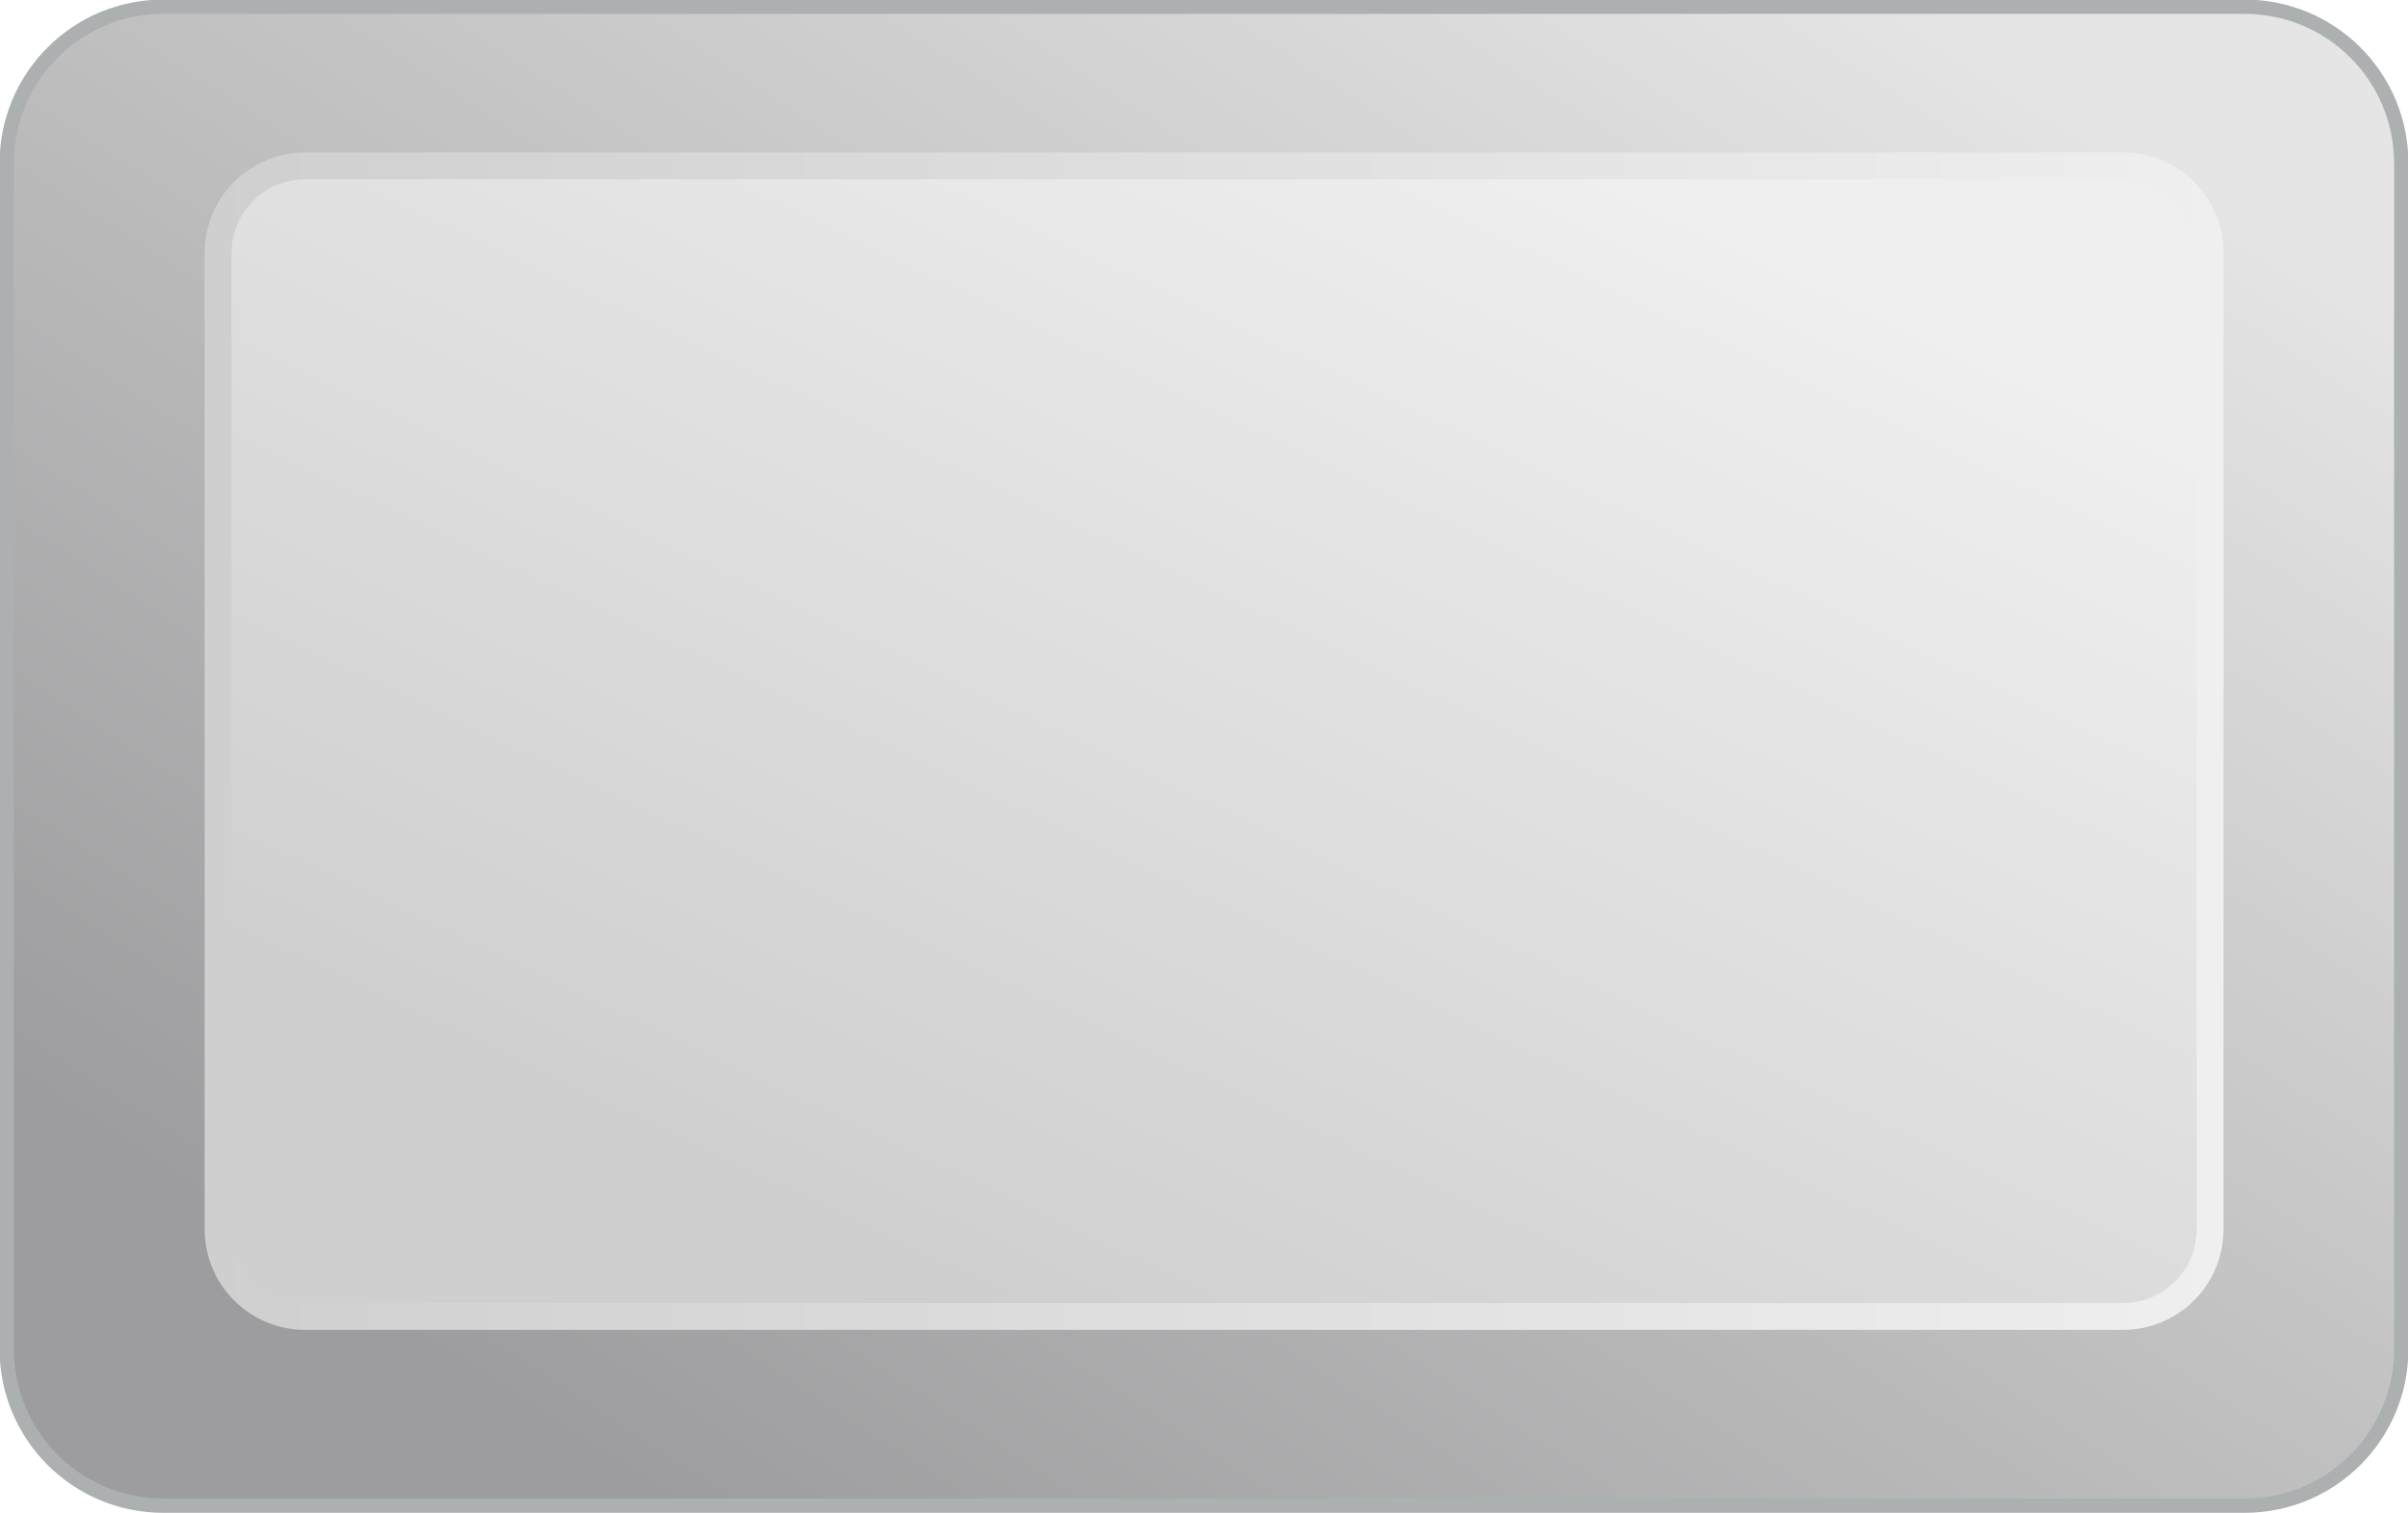
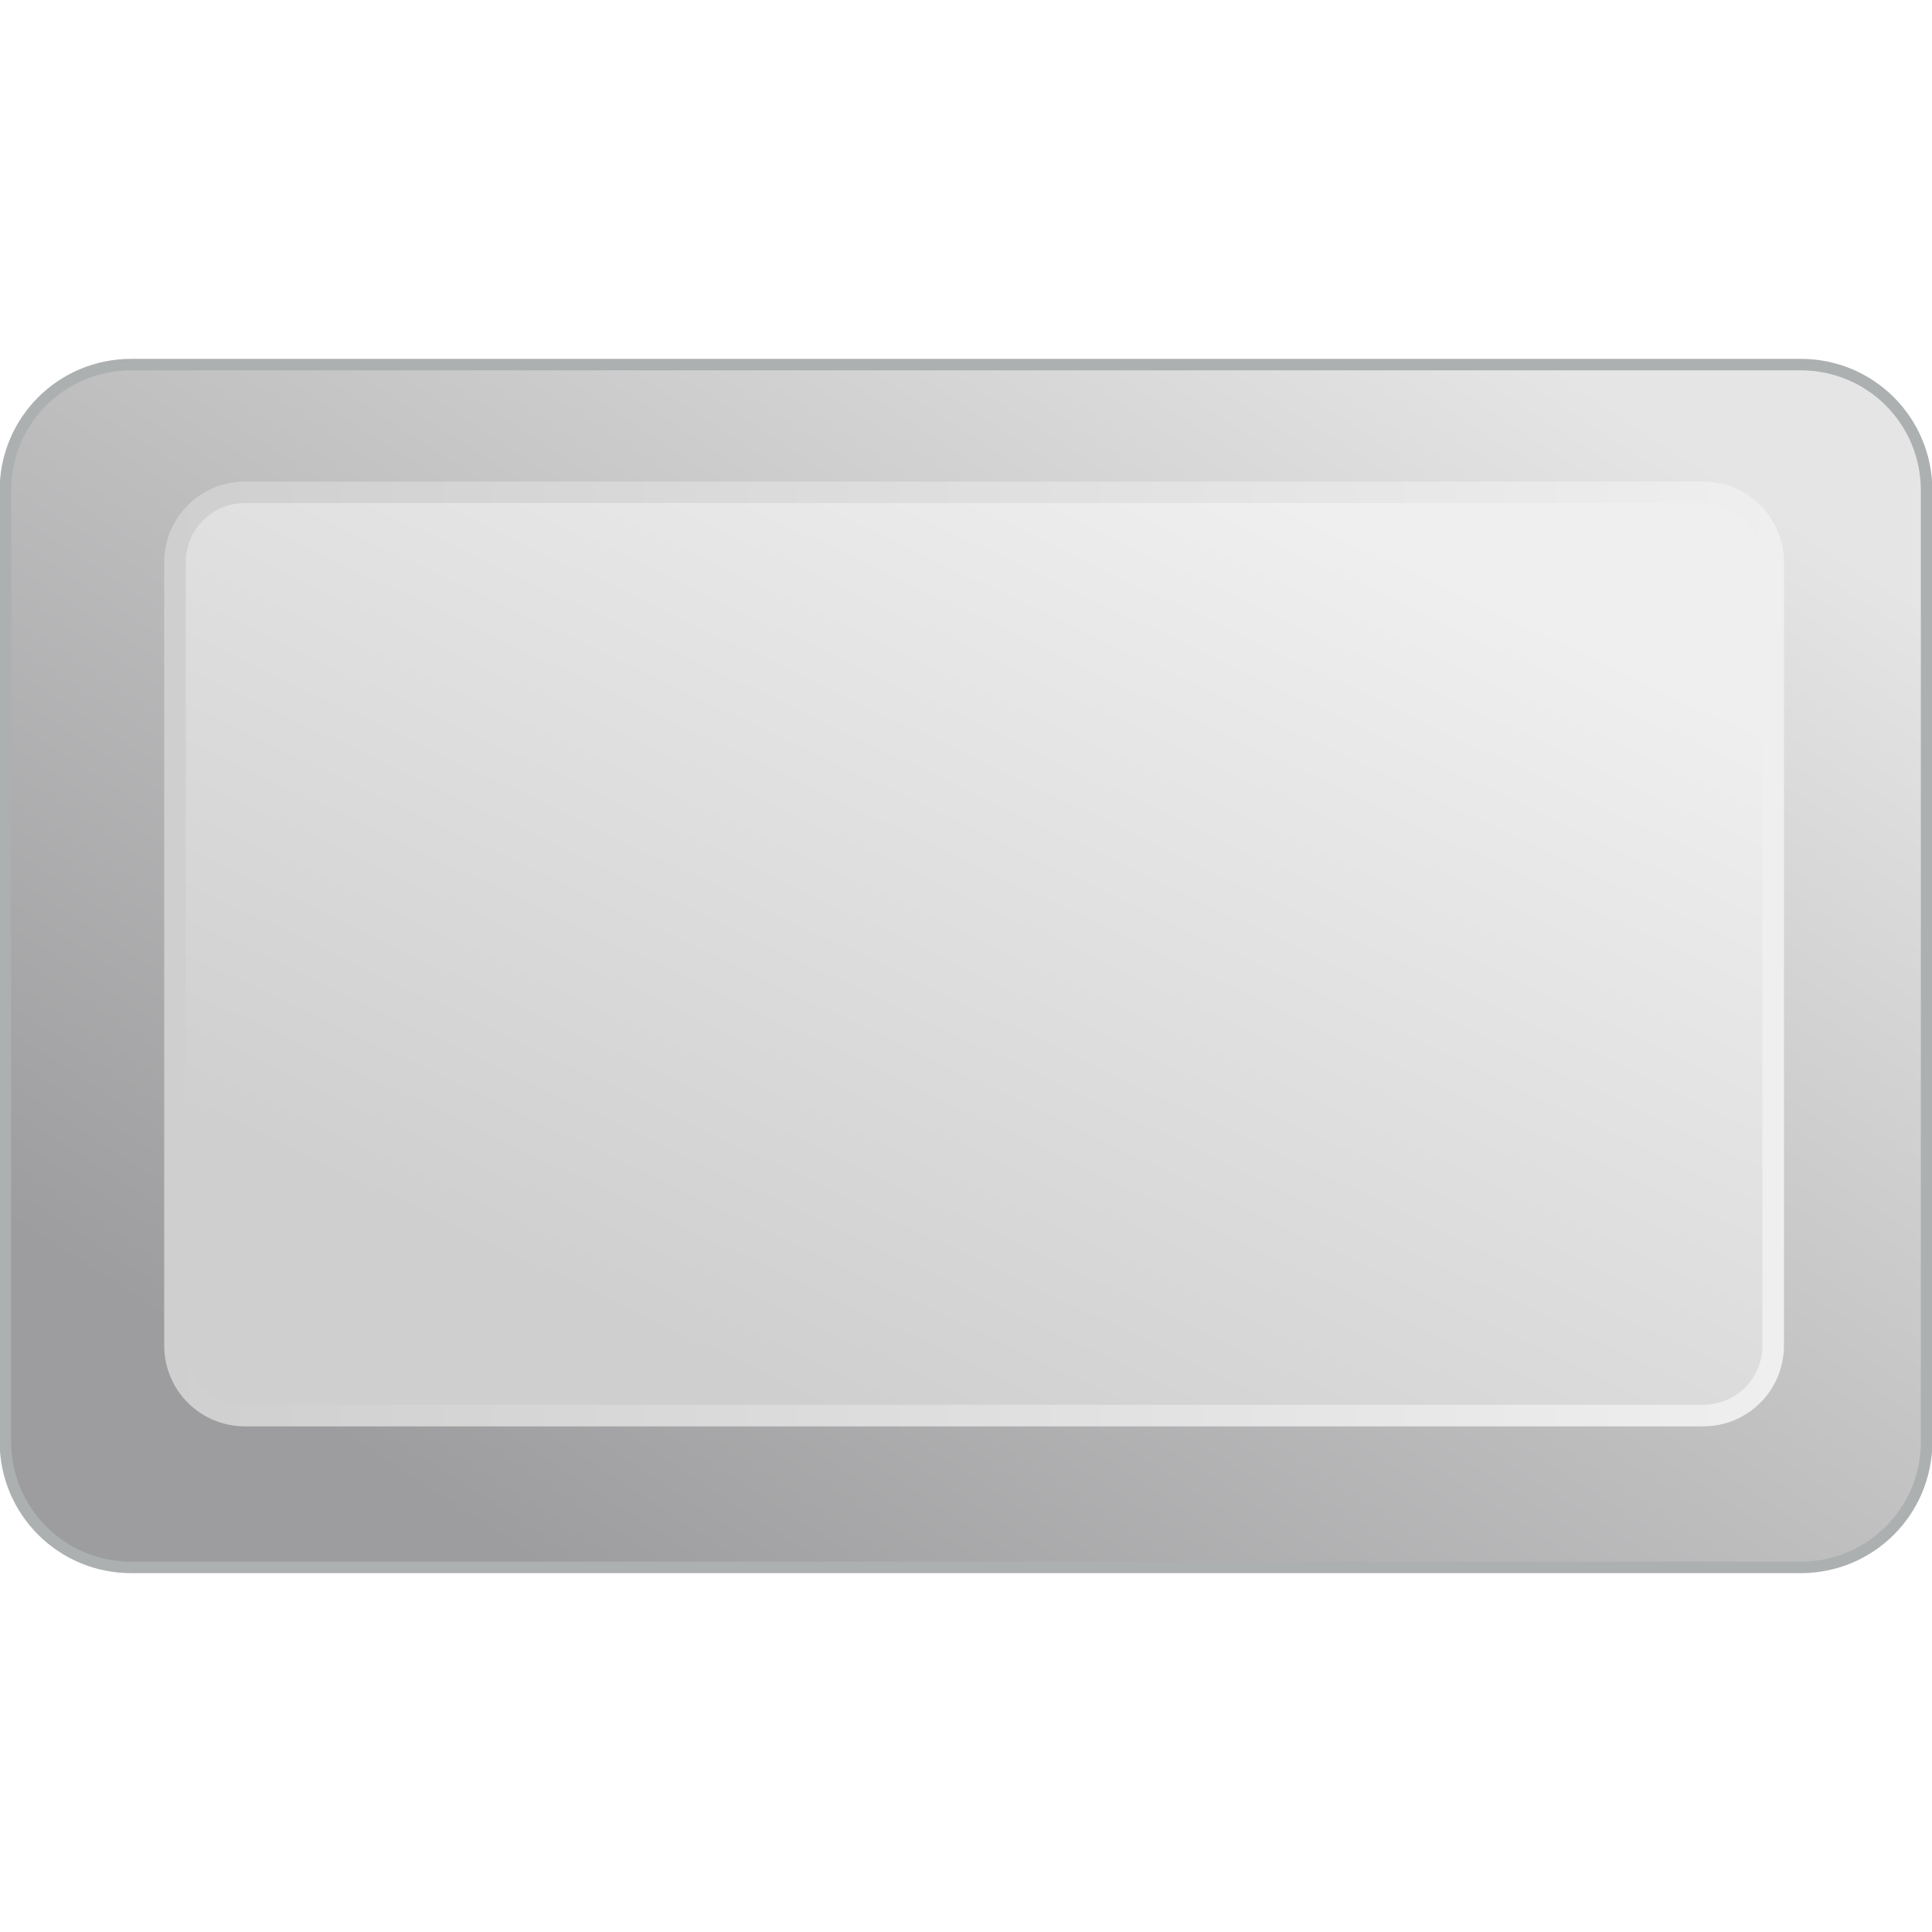
- <svg xmlns="http://www.w3.org/2000/svg" xmlns:xlink="http://www.w3.org/1999/xlink" version="1.0" viewBox="0 0 272.458 245.73" id="svg2" width="288.851" height="181.44">
+ <svg xmlns="http://www.w3.org/2000/svg" xmlns:xlink="http://www.w3.org/1999/xlink" version="1.0" viewBox="0 0 272.458 391.199" id="svg2" width="288.851" height="288.85">
  <defs id="defs561">
    <linearGradient id="linearGradient607">
      <stop id="stop608" offset="0" style="stop-color:#cfcfcf;stop-opacity:1;" />
      <stop id="stop609" offset="1" style="stop-color:#efefef;stop-opacity:1;" />
    </linearGradient>
    <linearGradient id="linearGradient565">
      <stop id="stop566" offset="0" style="stop-color:#9d9d9f;stop-opacity:1;" />
      <stop id="stop567" offset="1" style="stop-color:#e5e5e5;stop-opacity:1;" />
    </linearGradient>
    <radialGradient cx="0.472" cy="0.492" fx="0.472" fy="0.492" id="radialGradient568" r="1.016" spreadMethod="repeat" xlink:href="#linearGradient565" />
    <linearGradient gradientUnits="objectBoundingBox" id="linearGradient569" spreadMethod="pad" x1="-0.085" x2="0.721" xlink:href="#linearGradient565" y1="0.993" y2="-0.037" />
    <linearGradient gradientUnits="objectBoundingBox" id="linearGradient580" spreadMethod="pad" x1="-0.008" x2="-0.047" xlink:href="#linearGradient565" y1="0.993" y2="2e-08" />
    <linearGradient id="linearGradient576" xlink:href="#linearGradient565" />
    <linearGradient gradientUnits="objectBoundingBox" id="linearGradient610" spreadMethod="pad" x1="0.118" x2="0.783" xlink:href="#linearGradient607" y1="0.869" y2="0.123" />
    <linearGradient gradientUnits="objectBoundingBox" id="linearGradient611" spreadMethod="pad" x1="0.108" x2="0.768" xlink:href="#linearGradient565" y1="0.945" y2="0.281" />
    <linearGradient gradientUnits="objectBoundingBox" id="linearGradient613" spreadMethod="pad" x1="0.235" x2="0.828" xlink:href="#linearGradient607" y1="0.852" y2="0.125" />
    <linearGradient gradientUnits="objectBoundingBox" id="linearGradient615" spreadMethod="pad" x1="0.107" x2="0.878" xlink:href="#linearGradient565" y1="0.82" y2="0.078" />
    <linearGradient id="linearGradient620" xlink:href="#linearGradient607" />
-     <linearGradient xlink:href="#linearGradient565" id="linearGradient2429" gradientUnits="userSpaceOnUse" spreadMethod="pad" x1="60.856" y1="230.043" x2="197.696" y2="98.271" gradientTransform="matrix(2.203377,0,0,1.384041,-151.4777,-116.8129)" />
-     <linearGradient xlink:href="#linearGradient607" id="linearGradient2431" gradientUnits="userSpaceOnUse" spreadMethod="pad" x1="88.575" y1="228.304" x2="173.602" y2="124.084" gradientTransform="matrix(2.286487,0,0,1.333733,-151.4777,-116.8129)" />
-     <linearGradient xlink:href="#linearGradient607" id="linearGradient2433" gradientTransform="matrix(2.286487,0,0,1.333733,-151.4777,-116.8129)" x1="54.824" y1="177.875" x2="198.267" y2="177.875" gradientUnits="userSpaceOnUse" />
+     <linearGradient xlink:href="#linearGradient565" id="linearGradient2429" gradientUnits="userSpaceOnUse" spreadMethod="pad" x1="60.856" y1="230.043" x2="197.696" y2="98.271" gradientTransform="matrix(2.203377,0,0,1.384041,-151.4777,28.65597)" />
+     <linearGradient xlink:href="#linearGradient607" id="linearGradient2431" gradientUnits="userSpaceOnUse" spreadMethod="pad" x1="88.575" y1="228.304" x2="173.602" y2="124.084" gradientTransform="matrix(2.286487,0,0,1.333733,-151.4777,28.65597)" />
+     <linearGradient xlink:href="#linearGradient607" id="linearGradient2433" gradientTransform="matrix(2.286487,0,0,1.333733,-151.4777,28.65597)" x1="54.824" y1="177.875" x2="198.267" y2="177.875" gradientUnits="userSpaceOnUse" />
    <linearGradient xlink:href="#linearGradient565" id="linearGradient2435" gradientUnits="userSpaceOnUse" spreadMethod="pad" x1="354.62" y1="188.045" x2="466.341" y2="80.462" gradientTransform="matrix(1.801845,0,0,1.692466,-206.566,-106.4896)" />
    <linearGradient xlink:href="#linearGradient607" id="linearGradient2437" gradientUnits="userSpaceOnUse" spreadMethod="pad" x1="393.597" y1="174.853" x2="458.717" y2="95.033" gradientTransform="matrix(1.75117,0,0,1.741443,-206.566,-106.4896)" />
    <linearGradient xlink:href="#linearGradient607" id="linearGradient2439" gradientTransform="matrix(1.75117,0,0,1.741443,-206.566,-106.4896)" x1="367.748" y1="136.231" x2="477.607" y2="136.231" gradientUnits="userSpaceOnUse" />
+     <linearGradient xlink:href="#linearGradient565" id="linearGradient2838" gradientUnits="userSpaceOnUse" gradientTransform="matrix(2.203377,0,0,1.384041,-151.4777,28.65597)" spreadMethod="pad" x1="60.856" y1="230.043" x2="197.696" y2="98.271" />
+     <linearGradient xlink:href="#linearGradient607" id="linearGradient2840" gradientUnits="userSpaceOnUse" gradientTransform="matrix(2.286487,0,0,1.333733,-151.4777,28.65597)" spreadMethod="pad" x1="88.575" y1="228.304" x2="173.602" y2="124.084" />
+     <linearGradient xlink:href="#linearGradient607" id="linearGradient2842" gradientUnits="userSpaceOnUse" gradientTransform="matrix(2.286487,0,0,1.333733,-151.4777,28.65597)" x1="54.824" y1="177.875" x2="198.267" y2="177.875" />
  </defs>
-   <path style="font-size:12px;fill:url(#linearGradient2429);fill-rule:evenodd;stroke:#acb0b0;stroke-width:1.746pt;stroke-opacity:1" d="m -32.796,1.091 338.05,0 c 14.118,0 25.484,11.366 25.484,25.484 l 0,192.58 c 0,14.118 -11.366,25.484 -25.484,25.484 l -338.05,0 c -14.118,0 -25.484,-11.366 -25.484,-25.484 l 0,-192.58 c 0,-14.118 11.366,-25.484 25.484,-25.484 z" id="rect614" />
-   <path style="font-size:12px;fill:url(#linearGradient2431);fill-rule:evenodd;stroke:url(#linearGradient2433);stroke-width:4.366;stroke-opacity:1" d="m -9.758,26.951 295.249,0 c 7.857,0 14.182,6.325 14.182,14.182 l 0,158.584 c 0,7.857 -6.325,14.182 -14.182,14.182 l -295.249,0 c -7.857,0 -14.182,-6.325 -14.182,-14.182 l 0,-158.584 c 0,-7.857 6.325,-14.182 14.182,-14.182 z" id="rect612" />
+   <g id="g2834" transform="translate(-8e-6,-72.73442)">
+     <path id="rect614" d="m -32.796,146.56 338.05,0 c 14.118,0 25.484,11.366 25.484,25.484 l 0,192.58 c 0,14.118 -11.366,25.484 -25.484,25.484 l -338.05,0 c -14.118,0 -25.484,-11.366 -25.484,-25.484 l 0,-192.58 c 0,-14.118 11.366,-25.484 25.484,-25.484 z" style="font-size:12px;fill:url(#linearGradient2838);fill-rule:evenodd;stroke:#acb0b0;stroke-width:1.746pt;stroke-opacity:1" />
+     <path id="rect612" d="m -9.758,172.42 295.249,0 c 7.857,0 14.182,6.325 14.182,14.182 l 0,158.584 c 0,7.857 -6.325,14.182 -14.182,14.182 l -295.249,0 c -7.857,0 -14.182,-6.325 -14.182,-14.182 l 0,-158.584 c 0,-7.857 6.325,-14.182 14.182,-14.182 z" style="font-size:12px;fill:url(#linearGradient2840);fill-rule:evenodd;stroke:url(#linearGradient2842);stroke-width:4.366;stroke-opacity:1" />
+   </g>
</svg>
